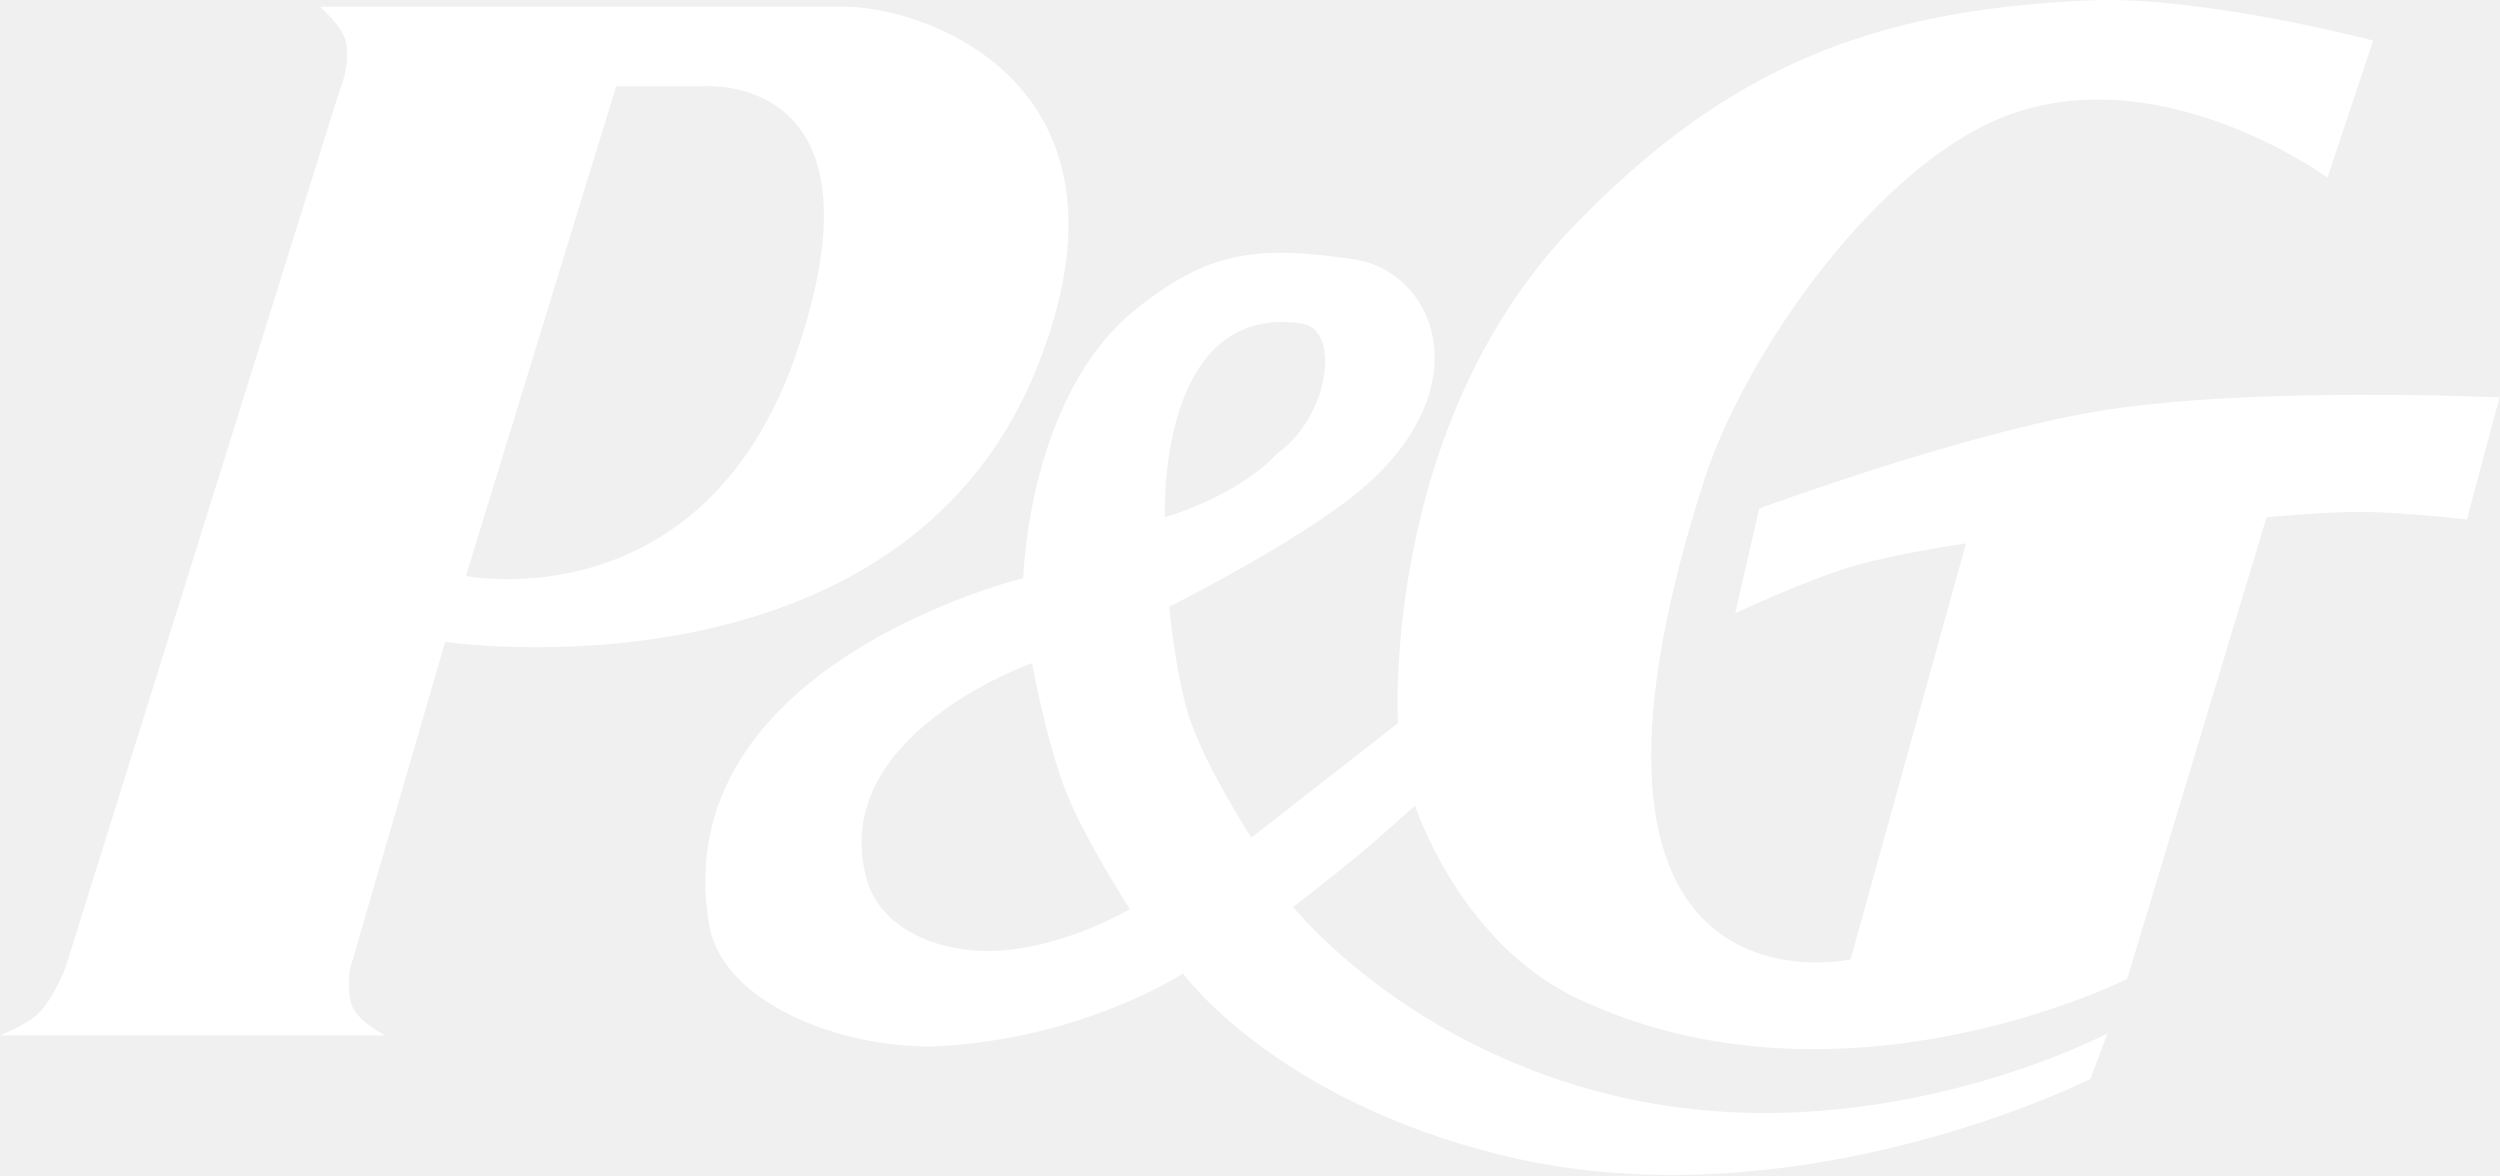
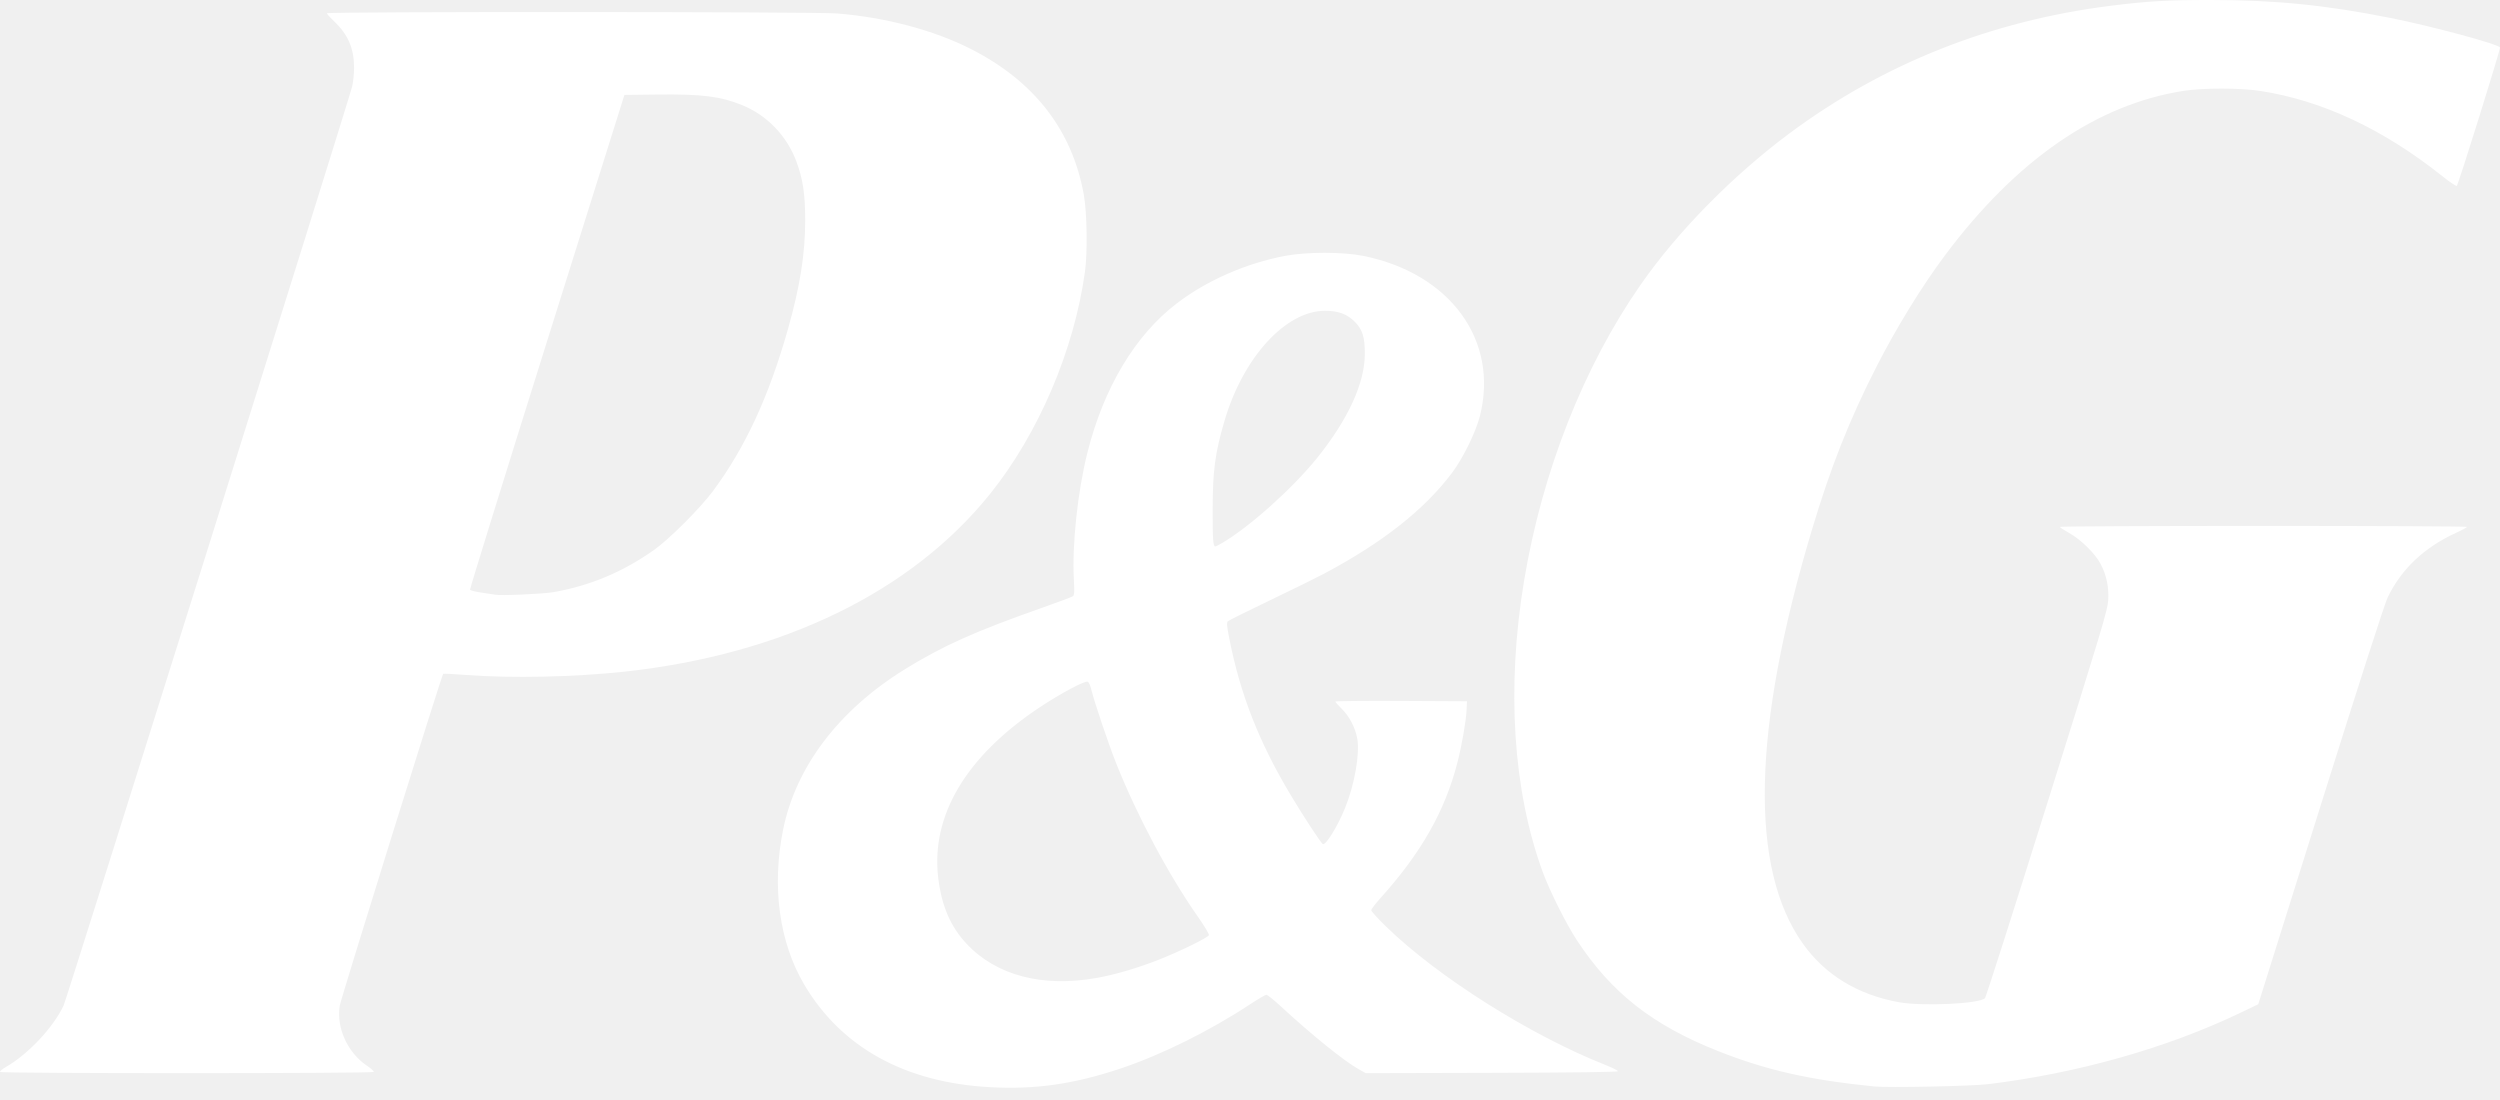
- <svg xmlns="http://www.w3.org/2000/svg" width="2427" height="1141" viewBox="0 0 2427 1141" fill="none">
-   <path fill-rule="evenodd" clip-rule="evenodd" d="M820.428 6.542H310.704C310.704 6.542 333.206 26.217 335.995 41.508C340.21 64.737 329.653 87.837 329.653 87.837L63.435 939.807C63.435 939.807 51.529 970.662 36.601 984.436C24.539 995.577 0 1005.25 0 1005.25H373.866C373.866 1005.25 349.224 992.581 342.311 977.796C336.189 964.696 339.73 940.884 339.73 940.884L432.153 623.202C432.153 623.202 872.554 688.025 1006.06 358.373C1118.19 81.624 898.195 6.542 820.428 6.542ZM773.634 341.499C683.662 605.46 452.308 559.158 452.308 559.158L598.192 83.725H683.105C683.117 83.725 866.523 68.953 773.634 341.499Z" fill="white" />
-   <path fill-rule="evenodd" clip-rule="evenodd" d="M2039.7 398.722C1906.81 420.2 1707.83 493.712 1707.83 493.712L1684.6 595.253C1684.6 595.253 1753.99 562.673 1800.85 549.08C1842.02 537.161 1908.62 527.499 1908.62 527.499L1796.52 931.351C1796.52 931.351 1481.74 1001.01 1655.07 464.167C1693.42 345.338 1824.74 152.75 1957.18 109.068C2105.93 60.003 2259.51 172.412 2259.51 172.412L2303.85 39.407C2303.85 39.407 2137.68 -4.197 2029.83 0.33C1816.6 9.279 1676.56 65.697 1528.16 219.065C1340.08 413.507 1357.1 702.085 1357.1 702.085L1285.29 758.166L1214.88 813.158C1214.88 813.158 1169.81 744.184 1153.98 694.705C1141.21 654.81 1135.09 588.949 1135.09 588.949C1135.09 588.949 1255.4 528.873 1316.87 478.953C1439.29 379.514 1395.09 263.395 1313.55 251.593C1219.33 237.949 1173.15 244.187 1103.78 299.309C997.531 383.742 993.419 561.285 993.419 561.285C993.419 561.285 644.649 645.925 688.565 898.278C701.548 972.932 814.41 1017.54 906.651 1015.84C1050.42 1009.48 1148.46 945.034 1148.46 945.034C1148.46 945.034 1237.08 1067.51 1458.5 1121.59C1743.73 1191.25 2029.3 1047.47 2029.3 1047.47L2046.05 1003.14C2046.05 1003.14 1834.73 1115.26 1594.81 1069.56C1371.99 1027.13 1255.42 880.484 1255.42 880.484C1255.42 880.484 1294.73 850.264 1319.05 829.927C1340.79 811.744 1373.72 782.056 1373.72 782.056C1373.72 782.056 1416.56 915.58 1532.55 969.936C1788.06 1089.7 2065.05 950.378 2065.05 950.378L2200.4 502.169C2200.4 502.169 2256.99 496.773 2293.26 496.968C2332.98 497.162 2394.84 504.283 2394.84 504.283L2426.5 385.83C2426.49 385.83 2187.86 374.767 2039.7 398.722ZM970.19 922.908C915.302 926.358 855.045 903.881 841.193 853.04C803.179 713.485 1001.85 643.824 1001.85 643.824C1001.85 643.824 1016.44 722.447 1035.27 769.566C1053.9 816.18 1096.85 882.572 1096.85 882.572C1096.85 882.572 1036.04 918.809 970.19 922.908ZM1263.84 314.055C1301.31 319.554 1291.5 402.95 1240.05 440.238C1199.92 482.909 1130.85 502.156 1130.85 502.156C1130.85 502.156 1122.36 293.304 1263.84 314.055Z" fill="white" />
+ <svg xmlns="http://www.w3.org/2000/svg" width="200" height="88" viewBox="0 0 200 88" fill="none">
+   <g clip-path="url(#clip0_210_5698)">
+     <path d="M79.231 86.977C72.407 86.61 67.315 83.802 64.337 78.764C62.339 75.382 61.731 70.934 62.645 66.389C63.658 61.353 67.097 56.815 72.375 53.551C75.408 51.674 78.004 50.509 83.29 48.651C84.619 48.184 85.766 47.754 85.84 47.694C85.946 47.61 85.961 47.312 85.908 46.345C85.756 43.594 86.215 39.308 86.992 36.215C88.299 31.01 90.814 26.811 94.152 24.264C96.548 22.434 99.689 21.058 102.816 20.468C104.543 20.143 107.435 20.144 109.06 20.471C116.023 21.873 119.931 27.24 118.392 33.287C118.068 34.562 117.044 36.652 116.177 37.808C113.956 40.77 110.615 43.404 105.897 45.91C105.304 46.226 103.362 47.18 101.583 48.032C99.804 48.883 98.293 49.636 98.223 49.706C98.124 49.805 98.149 50.094 98.341 51.066C99.226 55.56 100.714 59.357 103.255 63.603C104.265 65.293 105.662 67.424 105.821 67.523C106.051 67.665 106.991 66.146 107.604 64.643C108.362 62.783 108.796 60.323 108.582 59.101C108.428 58.226 107.95 57.302 107.34 56.705C107.06 56.429 106.828 56.168 106.827 56.125C106.826 56.083 109.194 56.059 112.091 56.074L117.358 56.101L117.328 56.769C117.287 57.682 116.948 59.629 116.591 61.015C115.584 64.912 113.686 68.245 110.405 71.885C110.018 72.314 109.701 72.735 109.701 72.821C109.701 72.907 110.245 73.504 110.909 74.148C115.056 78.168 122.402 82.804 128.383 85.175C128.964 85.406 129.438 85.641 129.436 85.697C129.434 85.765 125.981 85.809 119.345 85.827L109.257 85.853L108.683 85.53C107.511 84.871 104.916 82.774 102.423 80.47C101.895 79.982 101.395 79.583 101.312 79.583C101.229 79.583 100.642 79.924 100.01 80.341C96.771 82.477 92.9 84.396 89.626 85.488C85.902 86.731 82.828 87.17 79.231 86.977ZM87.725 78.237C89.235 77.968 91.09 77.42 92.796 76.739C94.511 76.055 96.637 75.009 96.713 74.811C96.743 74.733 96.35 74.076 95.841 73.35C93.494 70.006 90.987 65.303 89.302 61.085C88.681 59.53 87.521 56.086 87.299 55.142C87.229 54.841 87.102 54.568 87.017 54.535C86.782 54.445 84.855 55.472 83.19 56.576C77.272 60.499 74.435 65.288 75.065 70.292C75.345 72.516 76.049 74.137 77.33 75.506C79.698 78.036 83.4 79.009 87.725 78.237ZM97.77 43.441C99.96 42.159 103.434 39.046 105.377 36.626C107.864 33.529 109.186 30.639 109.187 28.295C109.187 26.955 108.997 26.355 108.377 25.735C107.76 25.119 107.064 24.864 106.001 24.863C102.847 24.863 99.436 28.607 97.95 33.701C97.2 36.269 97.018 37.651 97.013 40.788C97.009 43.184 97.048 43.717 97.228 43.717C97.267 43.717 97.511 43.593 97.77 43.441ZM149.933 86.917C144.736 86.394 141.311 85.617 137.447 84.087C132.189 82.003 128.906 79.422 126.133 75.193C125.303 73.927 123.971 71.269 123.433 69.8C121.028 63.255 120.5 55.015 121.933 46.419C123.384 37.719 126.689 29.334 131.249 22.78C134.207 18.53 138.608 14.054 143.151 10.674C150.653 5.094 159.288 1.664 168.881 0.458C171.791 0.092 173.421 -0.002 176.858 5.36289e-07C182.057 0.003 186.017 0.399 191.246 1.438C194.582 2.102 199.896 3.536 199.998 3.801C200.05 3.935 196.683 14.726 196.544 14.871C196.501 14.916 195.984 14.571 195.397 14.101C190.668 10.331 185.767 8.036 180.811 7.273C179.228 7.029 176.253 7.026 174.701 7.267C167.753 8.343 161.311 12.782 155.592 20.435C153.734 22.921 151.687 26.253 150.095 29.381C147.938 33.621 146.455 37.369 144.955 42.381C140.177 58.327 139.935 69.468 144.235 75.499C146.006 77.984 148.595 79.567 151.88 80.172C153.766 80.52 158.344 80.309 158.8 79.854C158.873 79.782 161.108 72.789 163.766 64.314C168.134 50.393 168.606 48.823 168.656 48.034C168.722 46.974 168.525 46.027 168.048 45.115C167.615 44.286 166.471 43.161 165.528 42.638C165.121 42.412 164.787 42.192 164.786 42.15C164.785 42.108 172.113 42.073 181.072 42.073C190.03 42.073 197.36 42.108 197.359 42.15C197.359 42.192 196.962 42.409 196.477 42.63C193.941 43.79 192.103 45.528 191.01 47.802C190.773 48.294 188.723 54.662 185.644 64.468L180.661 80.338L179.221 81.028C173.356 83.843 166.181 85.87 159.024 86.735C157.709 86.895 151.034 87.028 149.934 86.917H149.933ZM0.004 85.757C-0.029 85.705 0.188 85.522 0.485 85.351C2.255 84.332 4.242 82.218 5.084 80.456C5.328 79.946 27.671 8.786 28.164 6.947C28.251 6.625 28.324 5.945 28.325 5.437C28.332 3.885 27.85 2.766 26.715 1.692C26.405 1.399 26.152 1.116 26.152 1.063C26.152 0.922 65.167 0.934 66.956 1.076C70.83 1.383 74.708 2.413 77.674 3.921C82.738 6.496 85.77 10.404 86.702 15.557C86.962 16.991 87.012 20.181 86.799 21.725C85.931 28.019 83.079 34.695 79.196 39.525C72.906 47.349 62.619 52.352 49.994 53.728C45.992 54.164 40.949 54.274 37.378 54.002C36.346 53.923 35.48 53.88 35.454 53.906C35.327 54.034 27.272 79.879 27.18 80.456C26.896 82.235 27.812 84.235 29.391 85.283C29.703 85.49 29.931 85.703 29.899 85.755C29.819 85.884 0.083 85.885 0.003 85.756L0.004 85.757ZM44.29 47.37C47.223 46.85 49.811 45.764 52.308 44.007C53.521 43.154 56.013 40.665 57.041 39.28C59.613 35.817 61.505 31.731 63.031 26.349C64.003 22.919 64.417 20.306 64.416 17.613C64.416 15.537 64.228 14.297 63.706 12.906C62.931 10.842 61.353 9.211 59.348 8.401C57.626 7.705 56.156 7.522 52.62 7.563L49.954 7.593L43.757 27.325C40.35 38.178 37.58 47.11 37.603 47.174C37.627 47.238 38.055 47.346 38.553 47.414C39.053 47.482 39.53 47.554 39.615 47.575C40.003 47.67 43.457 47.518 44.29 47.37Z" fill="white" />
+   </g>
+   <defs>
+     <clipPath id="clip0_210_5698">
+       <rect width="200" height="87.021" fill="white" />
+     </clipPath>
+   </defs>
</svg>
